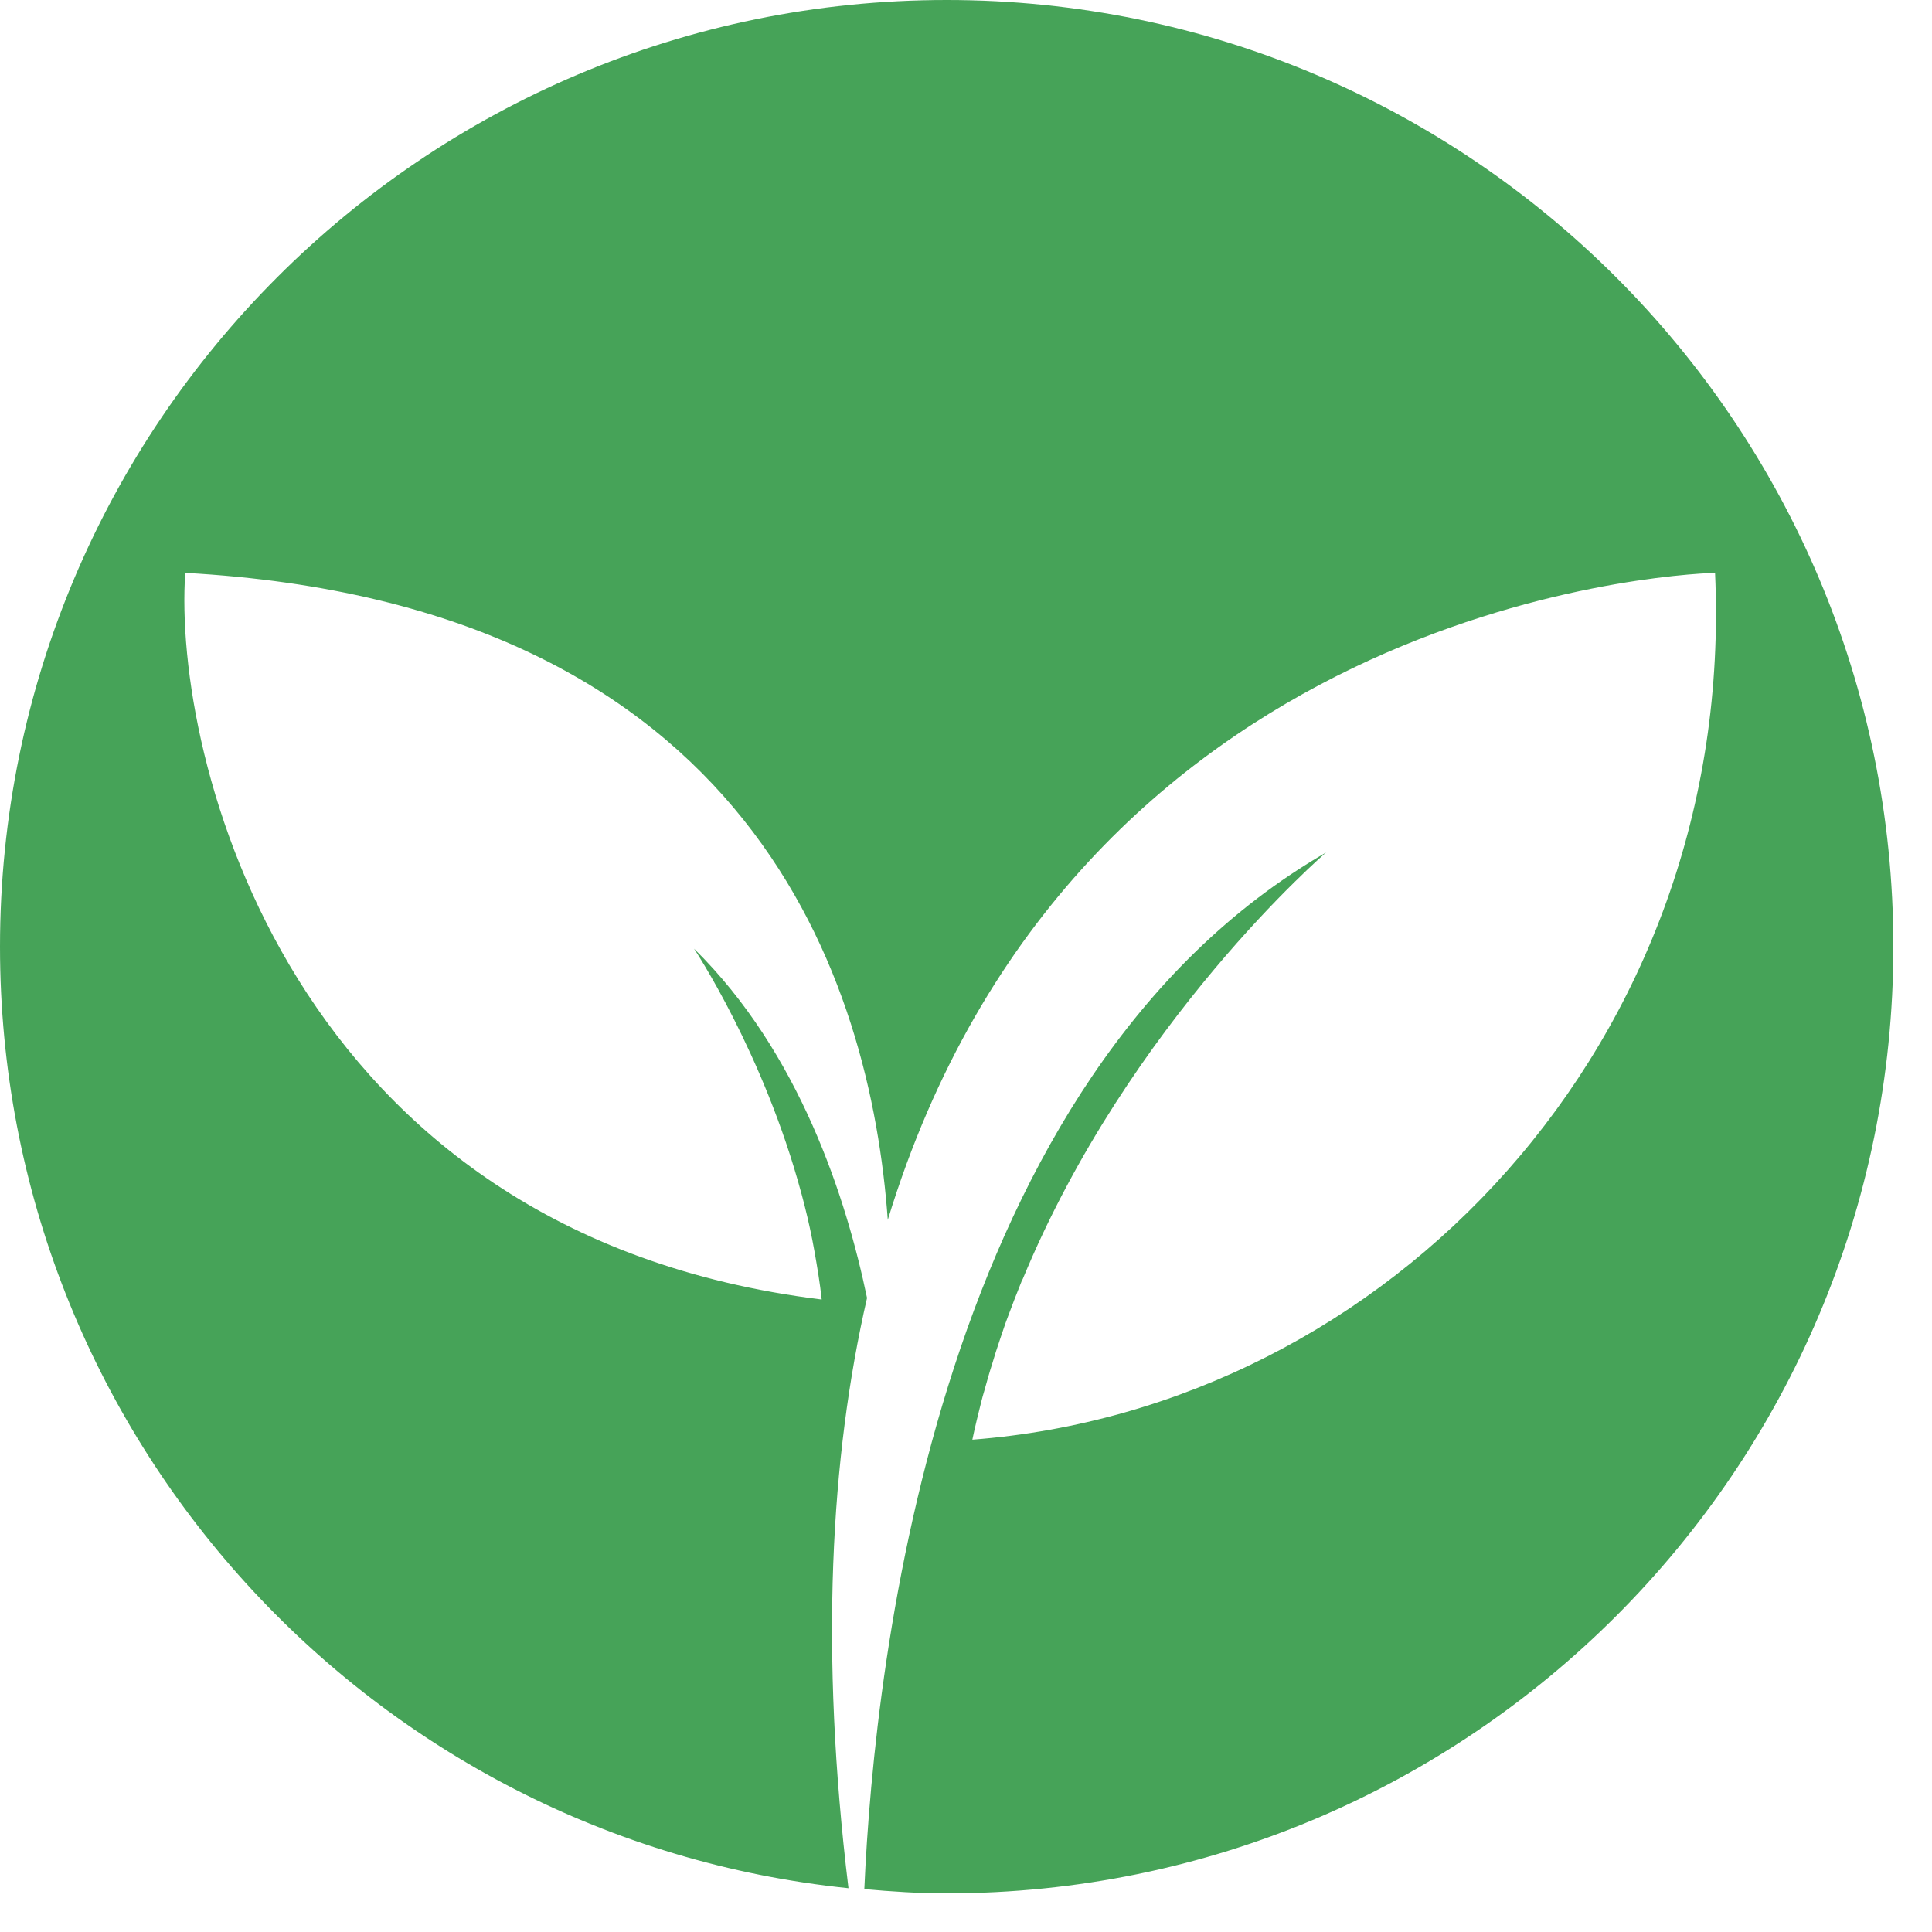
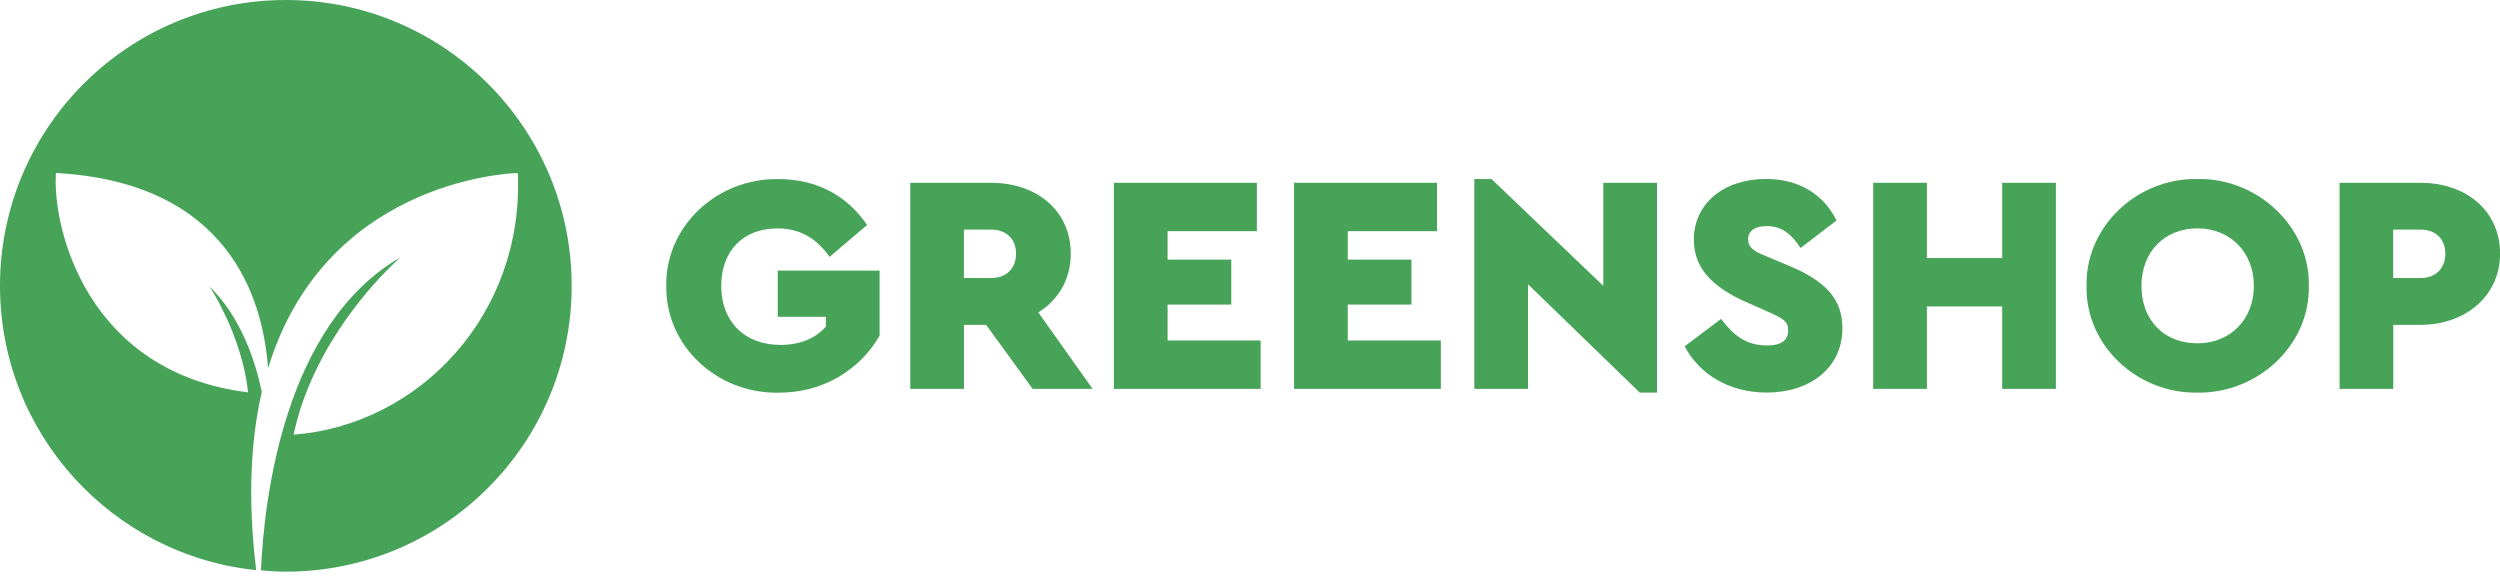
- <svg xmlns="http://www.w3.org/2000/svg" width="35" height="35" viewBox="0 0 35 35" fill="none">
+ <svg xmlns="http://www.w3.org/2000/svg" width="150" height="35" viewBox="0 0 150 35" fill="none">
  <path d="M17.15 0C7.677 0 0 7.677 0 17.15C0 26.02 6.735 33.318 15.371 34.207C14.85 29.913 15.044 26.4 15.707 23.514C15.335 21.723 14.49 19.07 12.573 17.186C12.573 17.186 13.835 19.078 14.518 21.621C14.518 21.625 14.522 21.63 14.522 21.634C14.595 21.904 14.66 22.179 14.716 22.462C14.728 22.527 14.74 22.592 14.753 22.66C14.805 22.951 14.854 23.243 14.886 23.542C5.195 22.353 3.129 13.657 3.356 10.378C13.665 10.948 15.775 17.829 16.083 22.099C19.459 11.041 30.184 10.402 31.07 10.378C31.454 18.876 25.151 25.503 17.615 26.081C17.663 25.85 17.72 25.62 17.777 25.393C17.793 25.325 17.813 25.26 17.833 25.191C17.878 25.03 17.922 24.868 17.975 24.706C17.995 24.637 18.019 24.565 18.039 24.496C18.096 24.318 18.157 24.144 18.217 23.966C18.233 23.926 18.246 23.885 18.262 23.845C18.339 23.635 18.419 23.433 18.5 23.23C18.508 23.214 18.512 23.194 18.52 23.178C18.52 23.178 18.52 23.178 18.525 23.178C20.457 18.504 24.023 15.444 24.023 15.444C17.025 19.487 15.844 29.998 15.658 34.223C16.151 34.268 16.645 34.3 17.15 34.3C26.622 34.3 34.3 26.622 34.3 17.15C34.3 7.677 26.622 0 17.15 0Z" fill="#46A358" />
+   <path d="M46.704 10.745C48.972 10.745 50.824 11.72 52.024 13.499L49.776 15.411C48.972 14.287 47.998 13.705 46.647 13.705C44.569 13.705 43.275 15.071 43.275 17.153C43.275 19.272 44.642 20.695 46.837 20.695C48.018 20.695 48.956 20.283 49.554 19.591V19.009H46.667V16.236H52.776V20.133C52.194 21.164 51.369 21.989 50.302 22.623C49.235 23.242 48.034 23.561 46.704 23.561C42.992 23.618 39.924 20.731 39.976 17.153C39.92 13.596 42.992 10.689 46.704 10.745Z" fill="#46A358" />
+   <path d="M61.958 23.332L59.168 19.491H57.838V23.332H54.616V10.968H59.467C62.22 10.968 64.246 12.654 64.246 15.222C64.246 16.738 63.514 17.995 62.297 18.743L65.556 23.332H61.958ZM57.834 16.681H59.483C60.381 16.681 60.963 16.099 60.963 15.222C60.963 14.344 60.381 13.778 59.483 13.778H57.834V16.681Z" fill="#46A358" />
+   <path d="M66.833 10.968H75.412V13.871H70.055V15.577H73.876V18.274H70.055V20.429H75.639V23.332H66.833V10.968Z" fill="#46A358" />
+   <path d="M77.644 10.968H86.223V13.871H80.866V15.577H84.687V18.274H80.866V20.429H86.45V23.332H77.644V10.968Z" fill="#46A358" />
+   <path d="M99.419 10.968V23.558H98.388L91.681 17.057V23.331H88.459V10.742H89.49L96.197 17.15V10.968H99.419Z" fill="#46A358" />
+   <path d="M103.264 19.135C103.996 20.109 104.764 20.728 106.017 20.728C106.862 20.728 107.291 20.429 107.291 19.826C107.291 19.285 107.008 19.115 106.033 18.682L104.76 18.12C102.718 17.219 101.631 16.058 101.631 14.393C101.631 12.201 103.43 10.738 105.957 10.738C107.998 10.738 109.442 11.712 110.19 13.228L108.035 14.878C107.436 13.98 106.874 13.568 105.993 13.568C105.318 13.568 104.889 13.831 104.889 14.356C104.889 14.805 105.152 15.052 105.957 15.367L107.38 15.965C109.535 16.867 110.545 17.951 110.545 19.693C110.545 22.09 108.576 23.554 106.009 23.554C103.782 23.554 101.982 22.487 101.081 20.78L103.264 19.135Z" fill="#46A358" />
+   <path d="M112.393 10.968H115.615V15.484H120.131V10.968H123.353V23.332H120.131V18.387H115.615V23.332H112.393V10.968Z" fill="#46A358" />
+   <path d="M131.843 10.742C135.441 10.665 138.607 13.608 138.53 17.15C138.603 20.728 135.441 23.614 131.843 23.558C128.229 23.614 125.116 20.728 125.193 17.15C125.116 13.608 128.229 10.669 131.843 10.742ZM131.859 13.701C129.874 13.701 128.488 15.108 128.488 17.15C128.488 18.181 128.807 19.022 129.426 19.661C130.044 20.279 130.869 20.599 131.859 20.599C133.772 20.599 135.231 19.212 135.231 17.15C135.235 15.108 133.772 13.701 131.859 13.701Z" fill="#46A358" />
+   <path d="M140.374 10.968H145.226C147.979 10.968 150.004 12.654 150.004 15.222C150.004 17.752 147.926 19.491 145.226 19.491H143.596V23.332H140.374V10.968ZM145.242 16.681C146.139 16.681 146.721 16.099 146.721 15.222C146.721 14.344 146.139 13.778 145.242 13.778H143.592V16.681H145.242Z" fill="#46A358" />
</svg>
